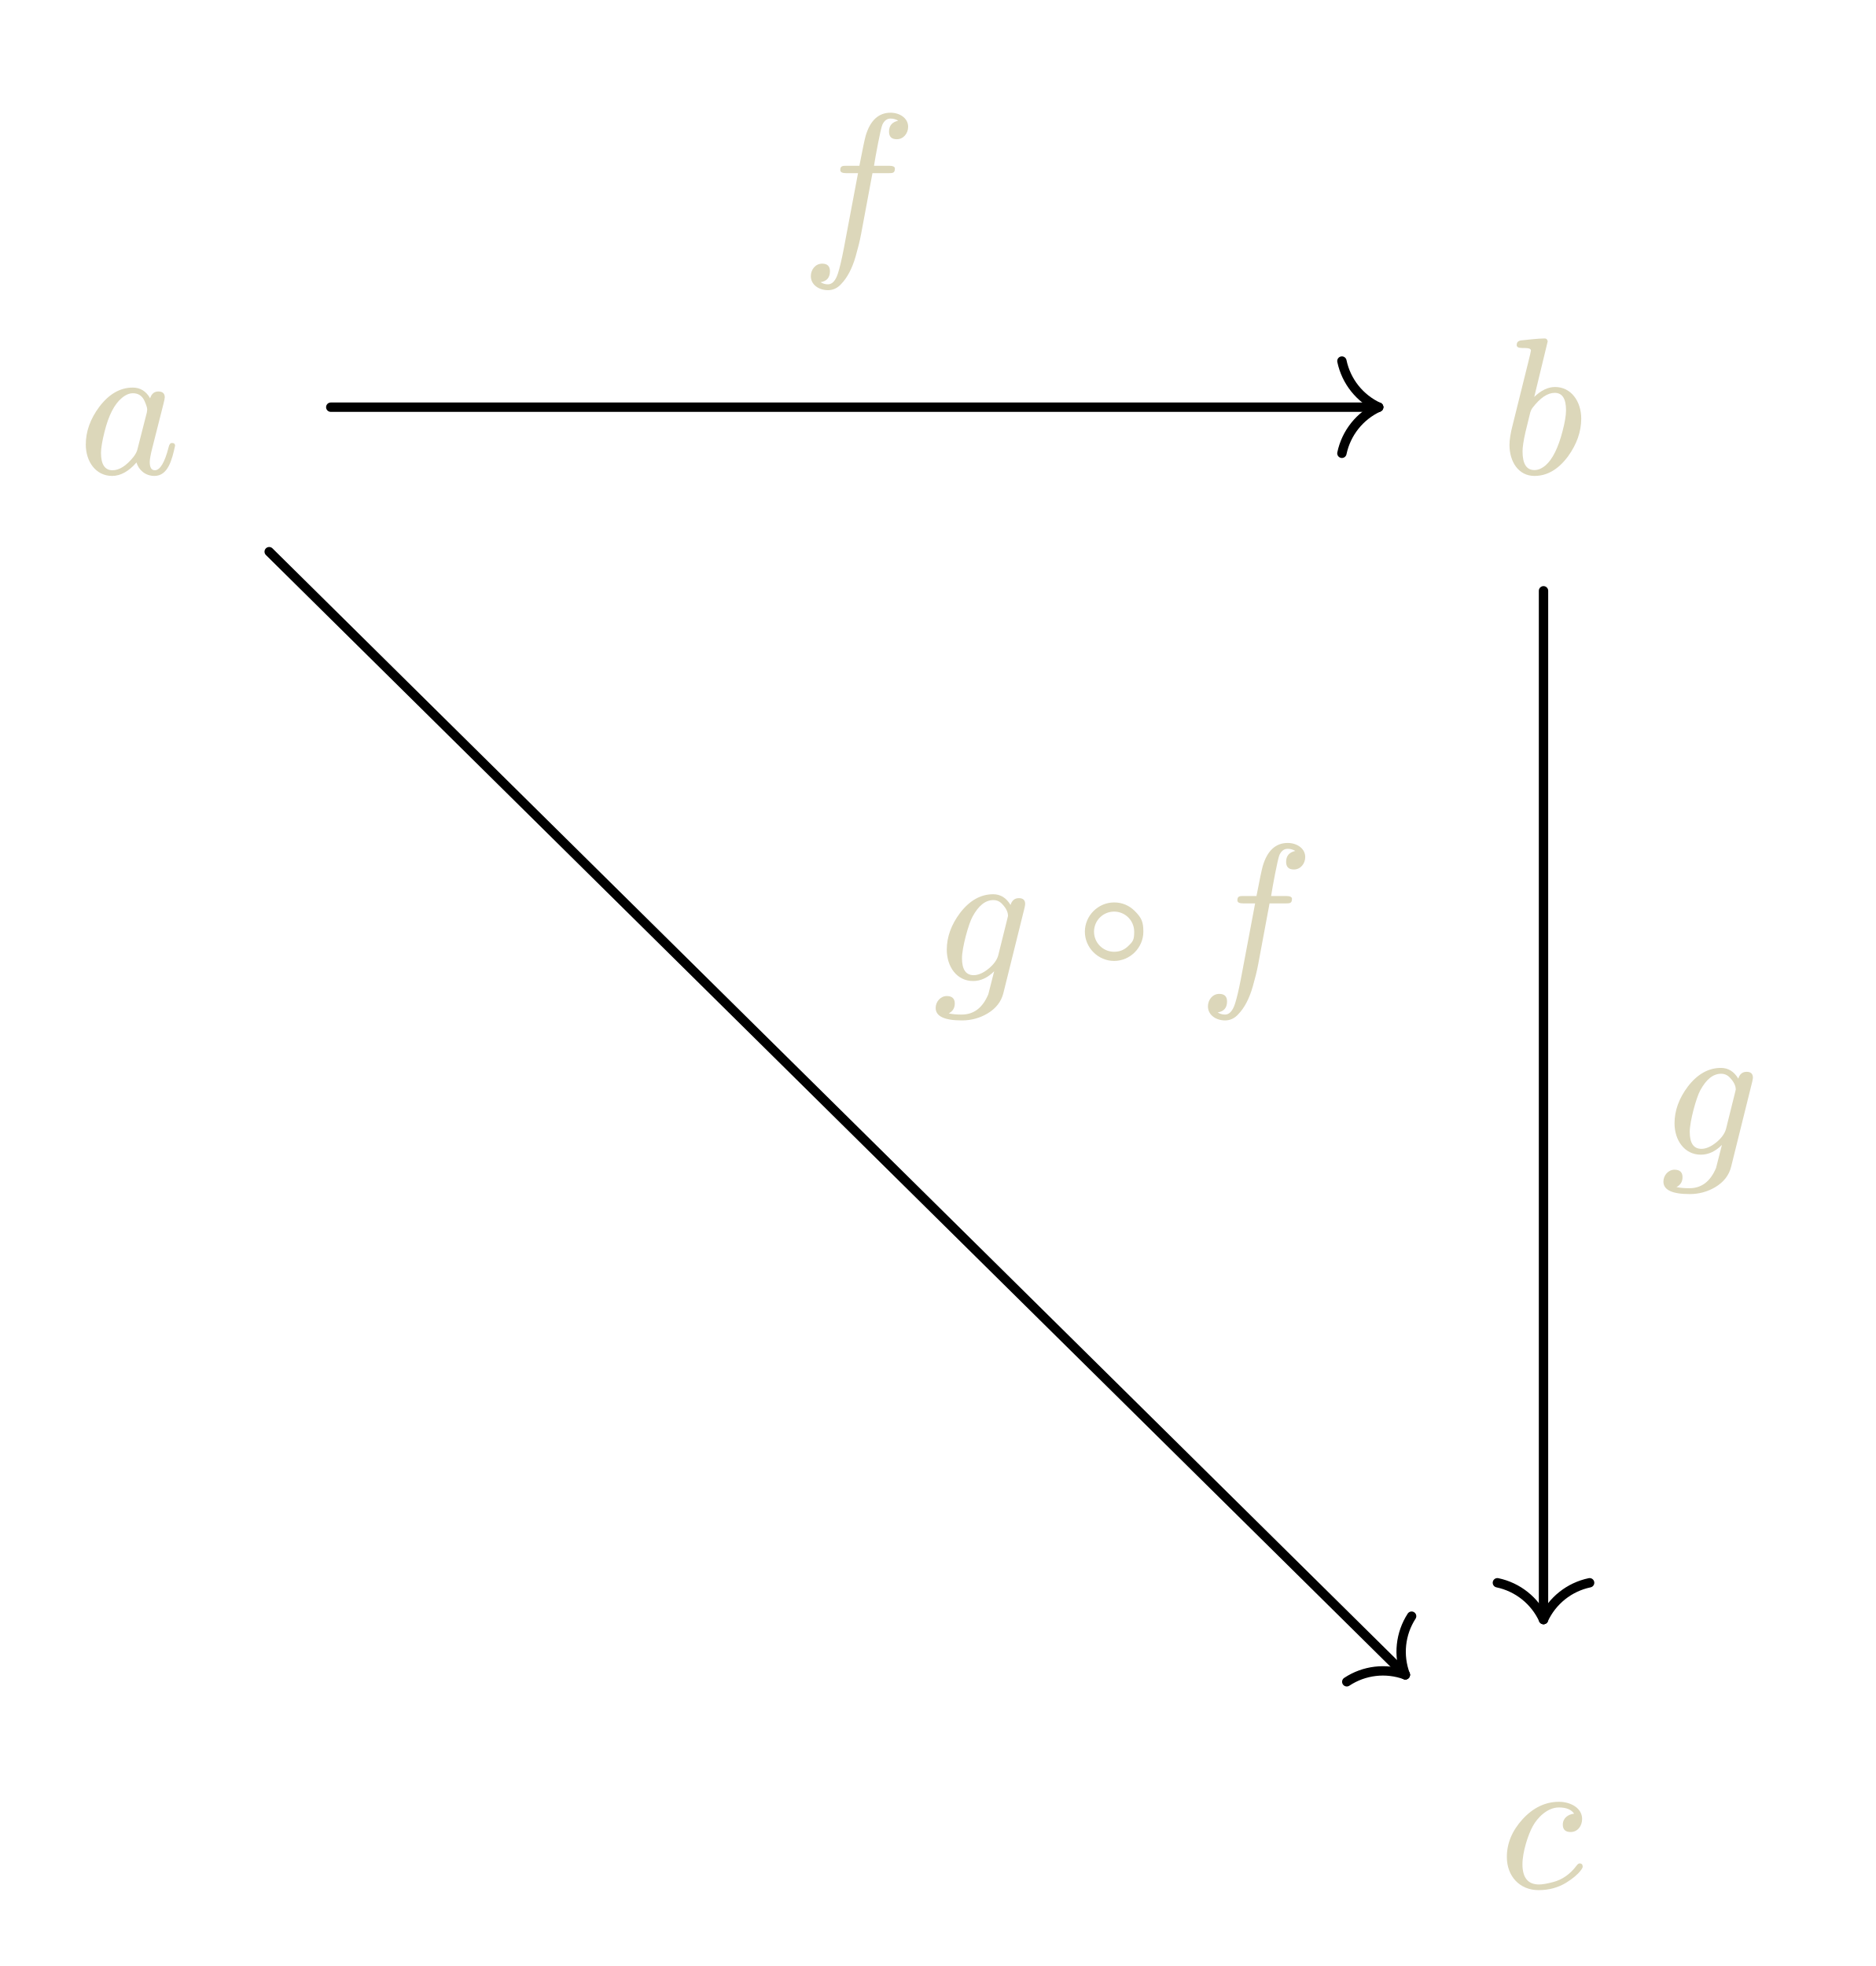
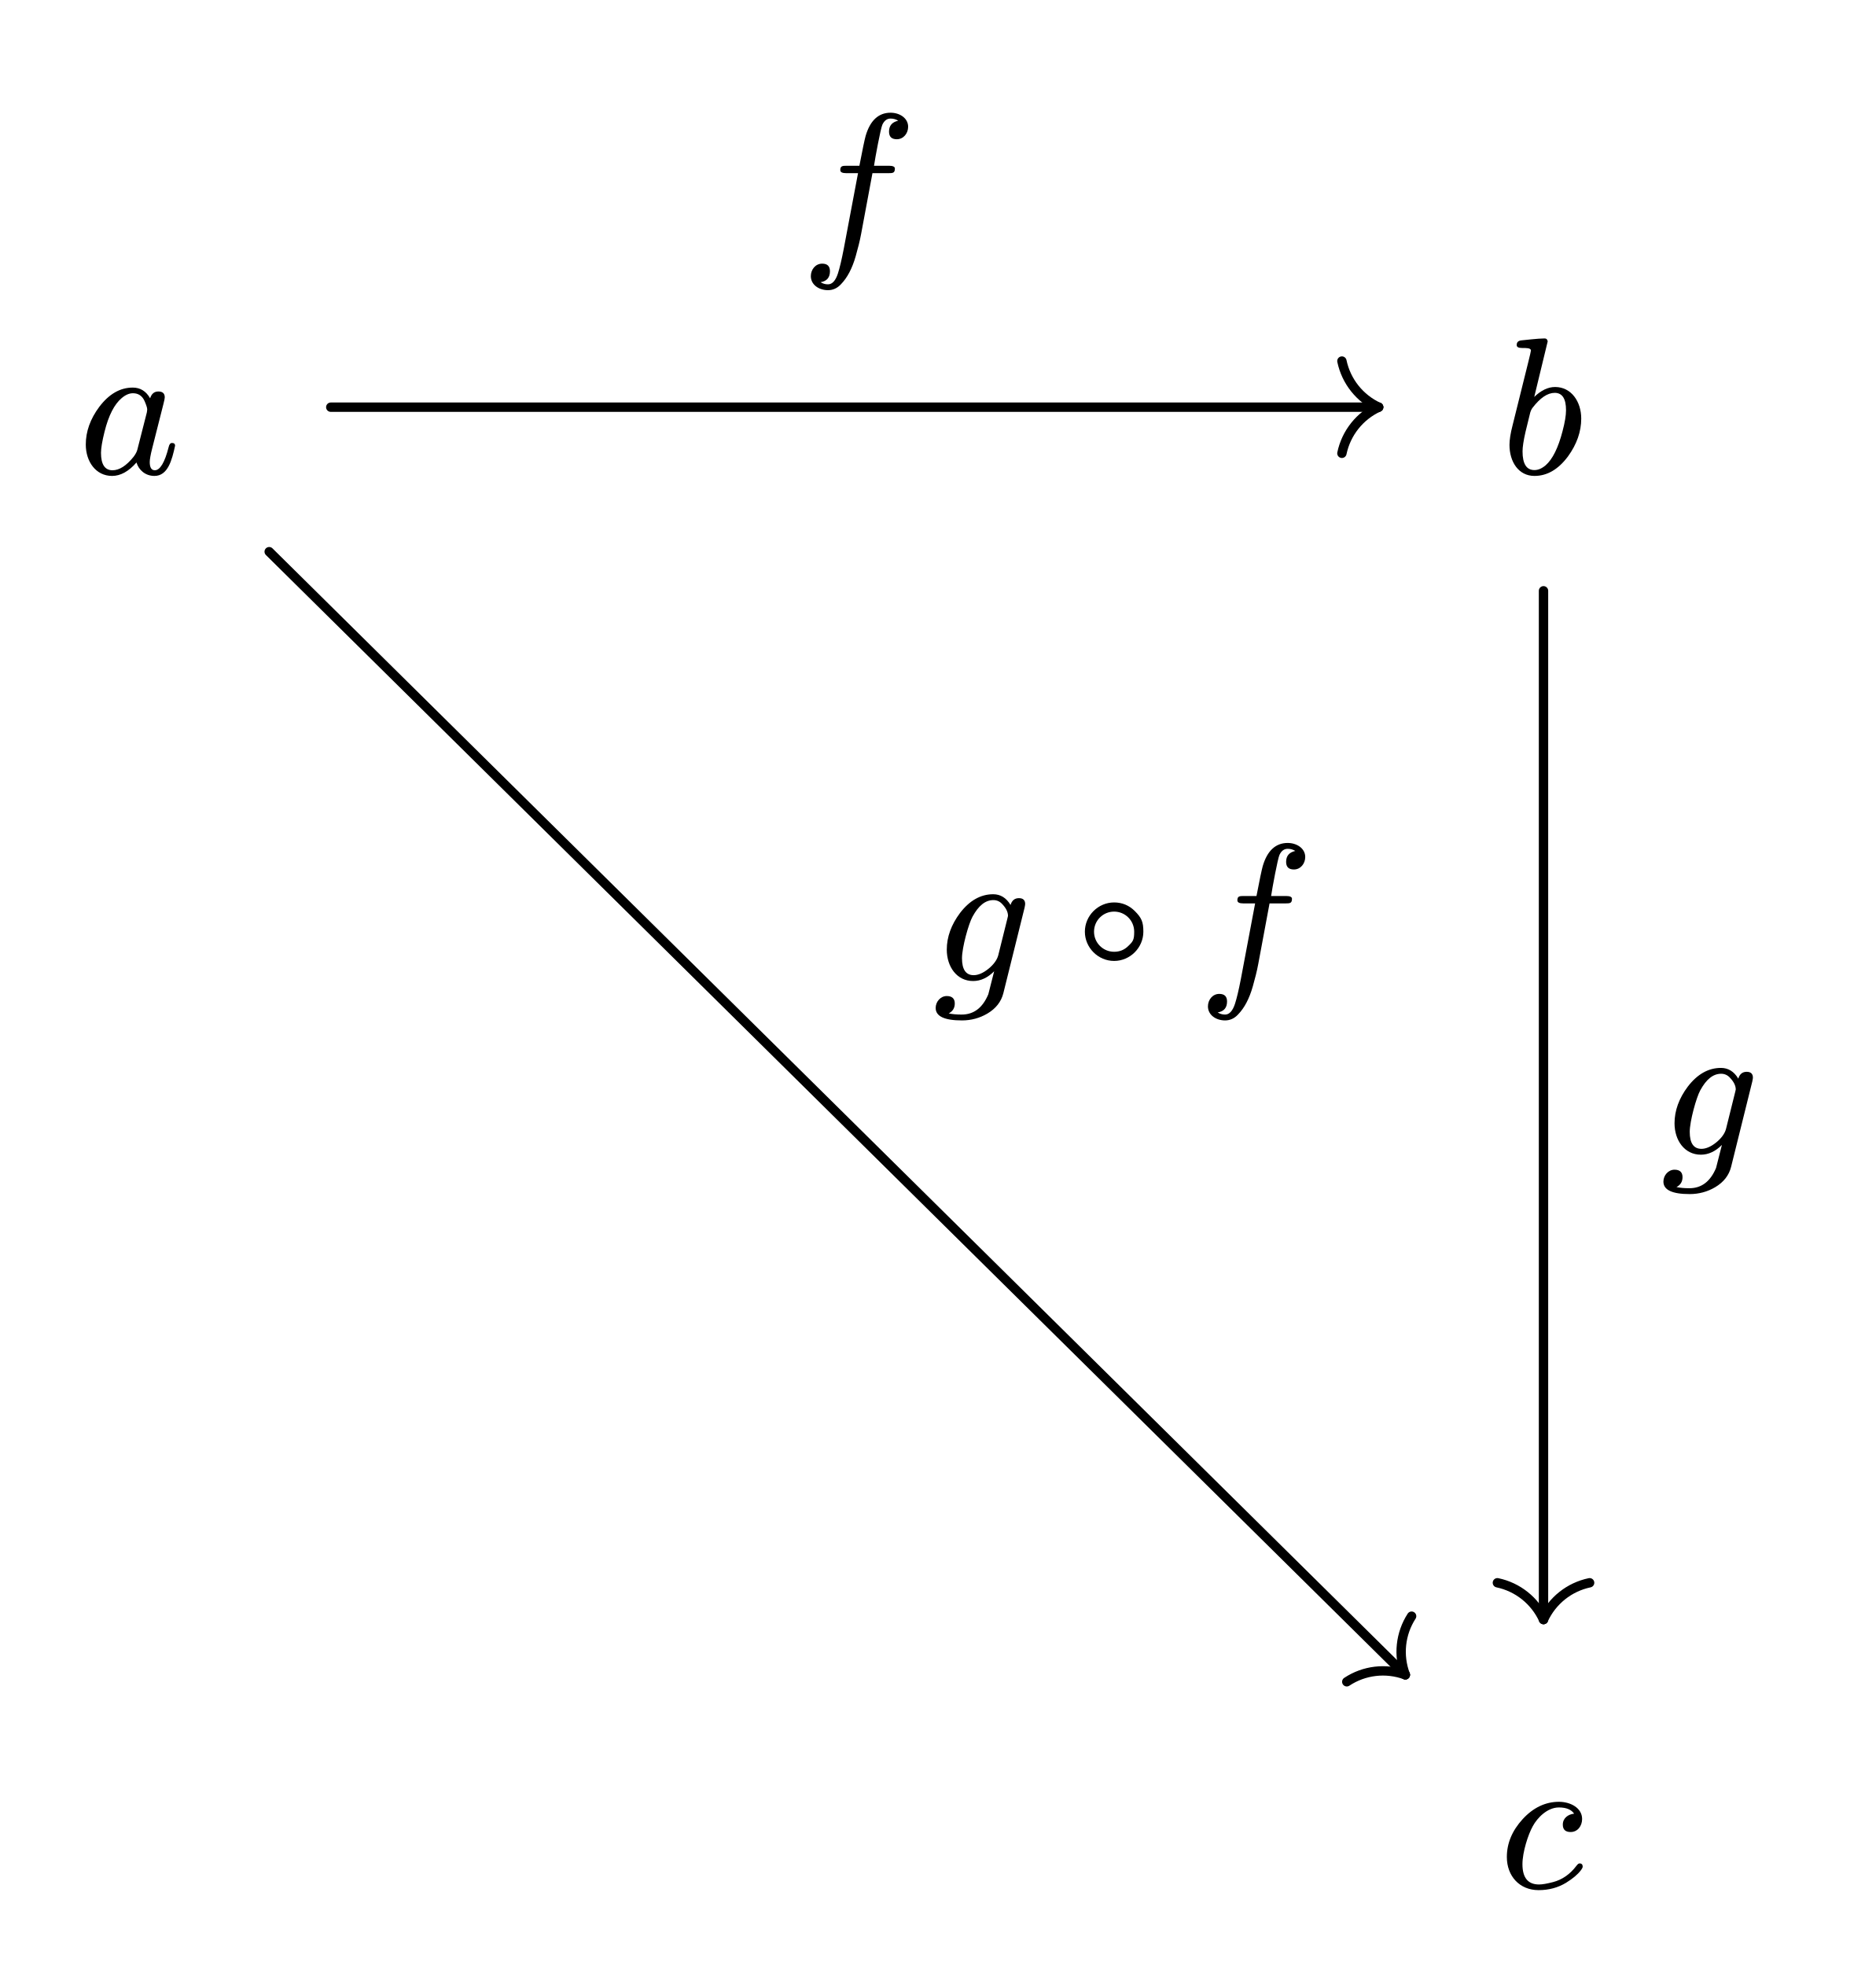
<svg xmlns="http://www.w3.org/2000/svg" xmlns:xlink="http://www.w3.org/1999/xlink" class="typst-doc" viewBox="0 0 96.185 100.815" width="96.185pt" height="100.815pt">
  <g>
    <g class="typst-group" transform="matrix(1 0 0 1 4 4)">
      <g>
        <g class="typst-group">
          <g>
            <path class="typst-shape" fill="none" stroke="#000000" stroke-width="0.48" stroke-linecap="round" stroke-linejoin="miter" stroke-miterlimit="4" transform="matrix(1 0 0 1 12.96452 16.88)" d="M 0 0h 53.745 " />
            <path class="typst-shape" fill="none" stroke="#000000" stroke-width="0.48" stroke-linecap="round" stroke-linejoin="miter" stroke-miterlimit="4" transform="matrix(1 0 0 1 64.82472 16.88)" d="M 0 0m 1.885 0 c -0.968 0.445 -1.667 1.323 -1.885 2.365 " />
            <path class="typst-shape" fill="none" stroke="#000000" stroke-width="0.48" stroke-linecap="round" stroke-linejoin="miter" stroke-miterlimit="4" transform="matrix(1 0 0 1 64.82472 14.51452)" d="M 0 0m 1.885 2.365 c -0.968 -0.445 -1.667 -1.323 -1.885 -2.365 " />
            <path class="typst-shape" fill="none" transform="matrix(1 0 0 1 35.0571 0)" d="M 0 0h 9.8 v 12.88 h -9.8 v -12.88 Z " />
            <g class="typst-group">
              <g>
                <g class="typst-group" transform="matrix(1 0 0 1 35.0571 -0.00000003149606)">
                  <g>
                    <g class="typst-group">
                      <g>
                        <g class="typst-group">
                          <g>
                            <g class="typst-text" transform="matrix(1 0 0 -1 2 8.83)">
-                               <use xlink:href="#gDE8AD37632EE0391FAE149D6B98C9A2C" x="0" y="0" fill="#dcd7ba" fill-rule="nonzero" />
+                               <use xlink:href="#gDE8AD37632EE0391FAE149D6B98C9A2C" x="0" y="0" data-article-foreground-fill="" fill="#000000" fill-rule="nonzero" />
                            </g>
                          </g>
                        </g>
                      </g>
                    </g>
                  </g>
                </g>
              </g>
            </g>
            <path class="typst-shape" fill="none" stroke="#000000" stroke-width="0.48" stroke-linecap="round" stroke-linejoin="miter" stroke-miterlimit="4" transform="matrix(1 0 0 1 9.806367 24.28977)" d="M 0 0l 58.271 57.594 " />
            <path class="typst-shape" fill="none" stroke="#000000" stroke-width="0.48" stroke-linecap="round" stroke-linejoin="miter" stroke-miterlimit="4" transform="matrix(1 0 0 1 65.0743 81.68183)" d="M 0 0m 3.003 0.202 c -1.001 -0.364 -2.116 -0.231 -3.003 0.357 " />
            <path class="typst-shape" fill="none" stroke="#000000" stroke-width="0.48" stroke-linecap="round" stroke-linejoin="miter" stroke-miterlimit="4" transform="matrix(1 0 0 1 67.86221 78.87633)" d="M 0 0m 0.216 3.007 c -0.375 -0.997 -0.256 -2.113 0.322 -3.007 " />
            <path class="typst-shape" fill="none" transform="matrix(1 0 0 1 41.83926 37.44622)" d="M 0 0h 23.384 v 12.88 h -23.384 v -12.88 Z " />
            <g class="typst-group">
              <g>
                <g class="typst-group" transform="matrix(1 0 0 1 41.83926 37.44622)">
                  <g>
                    <g class="typst-group">
                      <g>
                        <g class="typst-group">
                          <g>
                            <g class="typst-text" transform="matrix(1 0 0 -1 2 8.83)">
-                               <use xlink:href="#g4B06A8FC0D669705283F66C557B17C19" x="0" y="0" fill="#dcd7ba" fill-rule="nonzero" />
+                               <use xlink:href="#g4B06A8FC0D669705283F66C557B17C19" x="0" y="0" data-article-foreground-fill="" fill="#000000" fill-rule="nonzero" />
                            </g>
                            <g class="typst-text" transform="matrix(1 0 0 -1 9.242222 8.83)">
-                               <use xlink:href="#gC4AC14EEF30AD3280D9DD6603A0610B7" x="0" y="0" fill="#dcd7ba" fill-rule="nonzero" />
+                               <use xlink:href="#gC4AC14EEF30AD3280D9DD6603A0610B7" x="0" y="0" data-article-foreground-fill="" fill="#000000" fill-rule="nonzero" />
                            </g>
                            <g class="typst-text" transform="matrix(1 0 0 -1 15.58444 8.83)">
-                               <use xlink:href="#gDE8AD37632EE0391FAE149D6B98C9A2C" x="0" y="0" fill="#dcd7ba" fill-rule="nonzero" />
+                               <use xlink:href="#gDE8AD37632EE0391FAE149D6B98C9A2C" x="0" y="0" data-article-foreground-fill="" fill="#000000" fill-rule="nonzero" />
                            </g>
                          </g>
                        </g>
                      </g>
                    </g>
                  </g>
                </g>
              </g>
            </g>
            <path class="typst-shape" fill="none" stroke="#000000" stroke-width="0.48" stroke-linecap="round" stroke-linejoin="miter" stroke-miterlimit="4" transform="matrix(1 0 0 1 75.16469 26.295)" d="M 0 0l 0 52.753 " />
            <path class="typst-shape" fill="none" stroke="#000000" stroke-width="0.48" stroke-linecap="round" stroke-linejoin="miter" stroke-miterlimit="4" transform="matrix(1 0 0 1 72.7992 77.16299)" d="M 0 0m 2.365 1.885 c -0.445 -0.968 -1.323 -1.667 -2.365 -1.885 " />
            <path class="typst-shape" fill="none" stroke="#000000" stroke-width="0.48" stroke-linecap="round" stroke-linejoin="miter" stroke-miterlimit="4" transform="matrix(1 0 0 1 75.16468 77.16299)" d="M 0 0m 0 1.885 c 0.445 -0.968 1.323 -1.667 2.365 -1.885 " />
            <path class="typst-shape" fill="none" transform="matrix(1 0 0 1 79.16469 46.35148)" d="M 0 0h 9.02 v 12.88 h -9.02 v -12.88 Z " />
            <g class="typst-group">
              <g>
                <g class="typst-group" transform="matrix(1 0 0 1 79.16468 46.35148)">
                  <g>
                    <g class="typst-group">
                      <g>
                        <g class="typst-group">
                          <g>
                            <g class="typst-text" transform="matrix(1 0 0 -1 2 8.83)">
-                               <use xlink:href="#g4B06A8FC0D669705283F66C557B17C19" x="0" y="0" fill="#dcd7ba" fill-rule="nonzero" />
+                               <use xlink:href="#g4B06A8FC0D669705283F66C557B17C19" x="0" y="0" data-article-foreground-fill="" fill="#000000" fill-rule="nonzero" />
                            </g>
                          </g>
                        </g>
                      </g>
                    </g>
                  </g>
                </g>
              </g>
            </g>
            <path class="typst-shape" fill="none" transform="matrix(1 0 0 1 0 13.465)" d="M 0 0h 5.29 v 6.83 h -5.29 l -0 -6.83 Z " />
            <g class="typst-group">
              <g>
                <g class="typst-group" transform="matrix(1 0 0 1 -0.00000007869016 13.465)">
                  <g>
                    <g class="typst-group">
                      <g>
                        <g class="typst-text" transform="matrix(1 0 0 -1 0.00000000004999938 6.83)">
-                           <use xlink:href="#gEEAD12A16A2AD12382D7F0A685A2310D" x="0" y="0" fill="#dcd7ba" fill-rule="nonzero" />
+                           <use xlink:href="#gEEAD12A16A2AD12382D7F0A685A2310D" x="0" y="0" data-article-foreground-fill="" fill="#000000" fill-rule="nonzero" />
                        </g>
                      </g>
                    </g>
                  </g>
                </g>
              </g>
            </g>
            <path class="typst-shape" fill="none" transform="matrix(1 0 0 1 72.94969 13.465)" d="M 0 0h 4.43 v 6.83 h -4.43 v -6.83 Z " />
            <g class="typst-group">
              <g>
                <g class="typst-group" transform="matrix(1 0 0 1 72.94968 13.465)">
                  <g>
                    <g class="typst-group">
                      <g>
                        <g class="typst-text" transform="matrix(1 0 0 -1 0.00000000005000028 6.83)">
-                           <use xlink:href="#gA9792173B94046D6C54471EF59CA4720" x="0" y="0" fill="#dcd7ba" fill-rule="nonzero" />
+                           <use xlink:href="#gA9792173B94046D6C54471EF59CA4720" x="0" y="0" data-article-foreground-fill="" fill="#000000" fill-rule="nonzero" />
                        </g>
                      </g>
                    </g>
                  </g>
                </g>
              </g>
            </g>
            <path class="typst-shape" fill="none" transform="matrix(1 0 0 1 72.87469 85.98469)" d="M 0 0h 4.58 v 6.83 h -4.58 v -6.83 Z " />
            <g class="typst-group">
              <g>
                <g class="typst-group" transform="matrix(1 0 0 1 72.87468 85.98468)">
                  <g>
                    <g class="typst-group">
                      <g>
                        <g class="typst-text" transform="matrix(1 0 0 -1 0.00000000004999938 6.83)">
-                           <use xlink:href="#g25F14960CA19A82C43C2C8C446F45E0A" x="0" y="0" fill="#dcd7ba" fill-rule="nonzero" />
+                           <use xlink:href="#g25F14960CA19A82C43C2C8C446F45E0A" x="0" y="0" data-article-foreground-fill="" fill="#000000" fill-rule="nonzero" />
                        </g>
                      </g>
                    </g>
                  </g>
                </g>
              </g>
            </g>
          </g>
        </g>
      </g>
    </g>
  </g>
  <defs id="glyph">
    <symbol id="gDE8AD37632EE0391FAE149D6B98C9A2C" overflow="visible">
      <path d="M 0 0m 5.52 6.33 c 0 0.44 -0.43 0.72 -0.9 0.72 c -0.62 0 -1.05 -0.4 -1.28 -1.19 c -0.05 -0.18 -0.16 -0.69 -0.32 -1.53 h -0.65 c -0.22 0 -0.33 -0.01 -0.33 -0.22 c 0 -0.11 0.1 -0.16 0.31 -0.16 h 0.6 l -0.73 -3.87 c -0.11 -0.57 -0.21 -0.99 -0.3 -1.27 c -0.12 -0.37 -0.29 -0.56 -0.51 -0.56 c -0.15 0 -0.27 0.04 -0.38 0.11 c 0.32 0.05 0.48 0.24 0.48 0.56 c 0 0.26 -0.13 0.39 -0.4 0.39 c -0.34 0 -0.58 -0.3 -0.58 -0.64 c 0 -0.44 0.41 -0.72 0.88 -0.72 c 0.25 0 0.48 0.1 0.67 0.31 c 0.32 0.33 0.57 0.8 0.75 1.43 c 0.11 0.39 0.21 0.77 0.28 1.15 l 0.58 3.11 h 0.82 c 0.23 0 0.33 0.01 0.33 0.24 c 0 0.09 -0.1 0.14 -0.3 0.14 h -0.77 c 0.06 0.41 0.34 1.92 0.43 2.11 c 0.1 0.21 0.24 0.31 0.42 0.31 c 0.15 0 0.28 -0.04 0.39 -0.11 c -0.31 -0.07 -0.47 -0.25 -0.47 -0.56 c 0 -0.26 0.13 -0.39 0.4 -0.39 c 0.34 0 0.58 0.3 0.58 0.64 Z " />
    </symbol>
    <symbol id="g4B06A8FC0D669705283F66C557B17C19" overflow="visible">
      <path d="M 0 0m 0.15 -1.41 c 0 -0.43 0.45 -0.64 1.35 -0.64 c 0.47 0 0.91 0.12 1.3 0.35 c 0.44 0.26 0.71 0.61 0.82 1.04 l 1.09 4.39 c 0.02 0.1 0.03 0.16 0.03 0.19 c 0 0.2 -0.11 0.3 -0.32 0.3 c -0.22 0 -0.36 -0.12 -0.43 -0.35 c -0.22 0.37 -0.52 0.55 -0.89 0.55 c -0.64 0 -1.21 -0.32 -1.7 -0.96 c -0.45 -0.6 -0.68 -1.23 -0.68 -1.88 c 0 -0.87 0.51 -1.61 1.35 -1.61 c 0.39 0 0.75 0.17 1.08 0.5 l -0.3 -1.18 c -0.29 -0.69 -0.74 -1.04 -1.37 -1.04 c -0.26 0 -0.48 0.02 -0.66 0.06 c 0.21 0.11 0.31 0.28 0.31 0.51 c 0 0.25 -0.14 0.38 -0.41 0.38 c -0.32 0 -0.57 -0.29 -0.57 -0.61 Z m 3.41 5.33 c 0.2 -0.21 0.3 -0.41 0.3 -0.61 c 0 -0.01 -0.01 -0.06 -0.03 -0.13 l -0.47 -1.89 c -0.06 -0.23 -0.23 -0.47 -0.5 -0.69 c -0.27 -0.22 -0.53 -0.33 -0.76 -0.33 c -0.4 0 -0.6 0.29 -0.6 0.87 c 0 0.55 0.34 1.77 0.54 2.13 c 0.31 0.57 0.66 0.85 1.07 0.85 c 0.18 0 0.33 -0.07 0.45 -0.2 Z " />
    </symbol>
    <symbol id="gC4AC14EEF30AD3280D9DD6603A0610B7" overflow="visible">
      <path d="M 0 0m 3.56 2.5 c 0 0.5 -0.09 0.71 -0.44 1.06 c -0.29 0.29 -0.65 0.44 -1.06 0.44 c -0.82 0 -1.5 -0.68 -1.5 -1.5 c 0 -0.82 0.68 -1.5 1.5 -1.5 c 0.82 0 1.5 0.68 1.5 1.5 Z m -0.47 0 c 0 -0.42 -0.06 -0.5 -0.3 -0.73 c -0.2 -0.2 -0.44 -0.3 -0.73 -0.3 c -0.57 0 -1.03 0.46 -1.03 1.03 c 0 0.57 0.46 1.03 1.03 1.03 c 0.57 0 1.03 -0.46 1.03 -1.03 Z " />
    </symbol>
    <symbol id="gEEAD12A16A2AD12382D7F0A685A2310D" overflow="visible">
      <path d="M 0 0m 4.98 1.44 c 0 0.09 -0.05 0.14 -0.16 0.14 c -0.08 0 -0.14 -0.07 -0.17 -0.21 c -0.2 -0.79 -0.44 -1.19 -0.71 -1.19 c -0.17 0 -0.26 0.14 -0.26 0.42 c 0 0.13 0.04 0.37 0.13 0.72 l 0.57 2.25 c 0.05 0.19 0.07 0.3 0.07 0.35 c 0 0.2 -0.11 0.3 -0.33 0.3 c -0.21 0 -0.35 -0.12 -0.42 -0.35 c -0.21 0.37 -0.51 0.55 -0.89 0.55 c -0.65 0 -1.22 -0.33 -1.72 -0.99 c -0.46 -0.62 -0.69 -1.26 -0.69 -1.93 c 0 -0.87 0.51 -1.61 1.35 -1.61 c 0.43 0 0.85 0.23 1.25 0.69 c 0.11 -0.38 0.45 -0.69 0.92 -0.69 c 0.69 0 0.9 0.81 1.06 1.55 Z m -1.57 2.3 c 0.09 -0.21 0.14 -0.35 0.14 -0.44 c 0 -0.04 -0.01 -0.09 -0.02 -0.16 l -0.49 -1.92 c -0.03 -0.11 -0.1 -0.23 -0.19 -0.35 c -0.37 -0.46 -0.73 -0.69 -1.08 -0.69 c -0.39 0 -0.59 0.3 -0.59 0.89 c 0 0.24 0.06 0.6 0.18 1.08 c 0.21 0.85 0.51 1.42 0.88 1.73 c 0.2 0.17 0.39 0.25 0.58 0.25 c 0.27 0 0.47 -0.13 0.59 -0.39 Z " />
    </symbol>
    <symbol id="gA9792173B94046D6C54471EF59CA4720" overflow="visible">
      <path d="M 0 0m 2.81 4.45 c -0.36 0 -0.72 -0.17 -1.07 -0.51 l 0.69 2.85 c -0.02 0.09 -0.05 0.15 -0.17 0.15 c -0.33 0 -1.06 -0.09 -1.19 -0.1 c -0.15 -0.02 -0.23 -0.09 -0.23 -0.24 c 0 -0.1 0.09 -0.15 0.28 -0.15 c 0.19 0 0.45 0.01 0.45 -0.13 c 0 -0.04 -0.05 -0.24 -0.14 -0.61 l -0.8 -3.22 c -0.11 -0.42 -0.16 -0.76 -0.16 -1.01 c 0 -0.86 0.46 -1.59 1.28 -1.59 c 0.65 0 1.22 0.33 1.72 1 c 0.45 0.62 0.68 1.27 0.68 1.94 c 0 0.87 -0.51 1.62 -1.34 1.62 Z m -0.02 -0.3 c 0.39 0 0.58 -0.3 0.58 -0.89 c 0 -0.27 -0.06 -0.63 -0.18 -1.08 c -0.22 -0.85 -0.51 -1.43 -0.86 -1.74 c -0.2 -0.17 -0.39 -0.25 -0.58 -0.25 c -0.41 0 -0.61 0.32 -0.61 0.96 c 0 0.22 0.05 0.55 0.15 0.99 l 0.22 0.9 c 0.03 0.15 0.08 0.26 0.14 0.34 c 0.39 0.51 0.77 0.77 1.14 0.77 Z " />
    </symbol>
    <symbol id="g25F14960CA19A82C43C2C8C446F45E0A" overflow="visible">
      <path d="M 0 0m 3.28 3.25 c 0 -0.25 0.13 -0.38 0.4 -0.38 c 0.36 0 0.59 0.31 0.59 0.67 c 0 0.56 -0.59 0.88 -1.19 0.88 c -0.69 0 -1.32 -0.3 -1.86 -0.89 c -0.54 -0.59 -0.81 -1.24 -0.81 -1.94 c 0 -0.98 0.65 -1.7 1.63 -1.7 c 0.53 0 1 0.13 1.41 0.38 c 0.34 0.21 0.59 0.42 0.75 0.63 c 0.07 0.09 0.1 0.16 0.1 0.19 c 0 0.11 -0.05 0.17 -0.16 0.17 c -0.05 0 -0.1 -0.04 -0.16 -0.12 c -0.33 -0.44 -0.74 -0.72 -1.21 -0.84 c -0.31 -0.08 -0.54 -0.12 -0.71 -0.12 c -0.57 0 -0.85 0.35 -0.85 1.04 c 0 0.62 0.29 1.52 0.53 1.95 c 0.24 0.44 0.75 0.96 1.34 0.96 c 0.38 0 0.64 -0.11 0.78 -0.32 c -0.31 -0.03 -0.58 -0.23 -0.58 -0.56 Z " />
    </symbol>
  </defs>
</svg>
